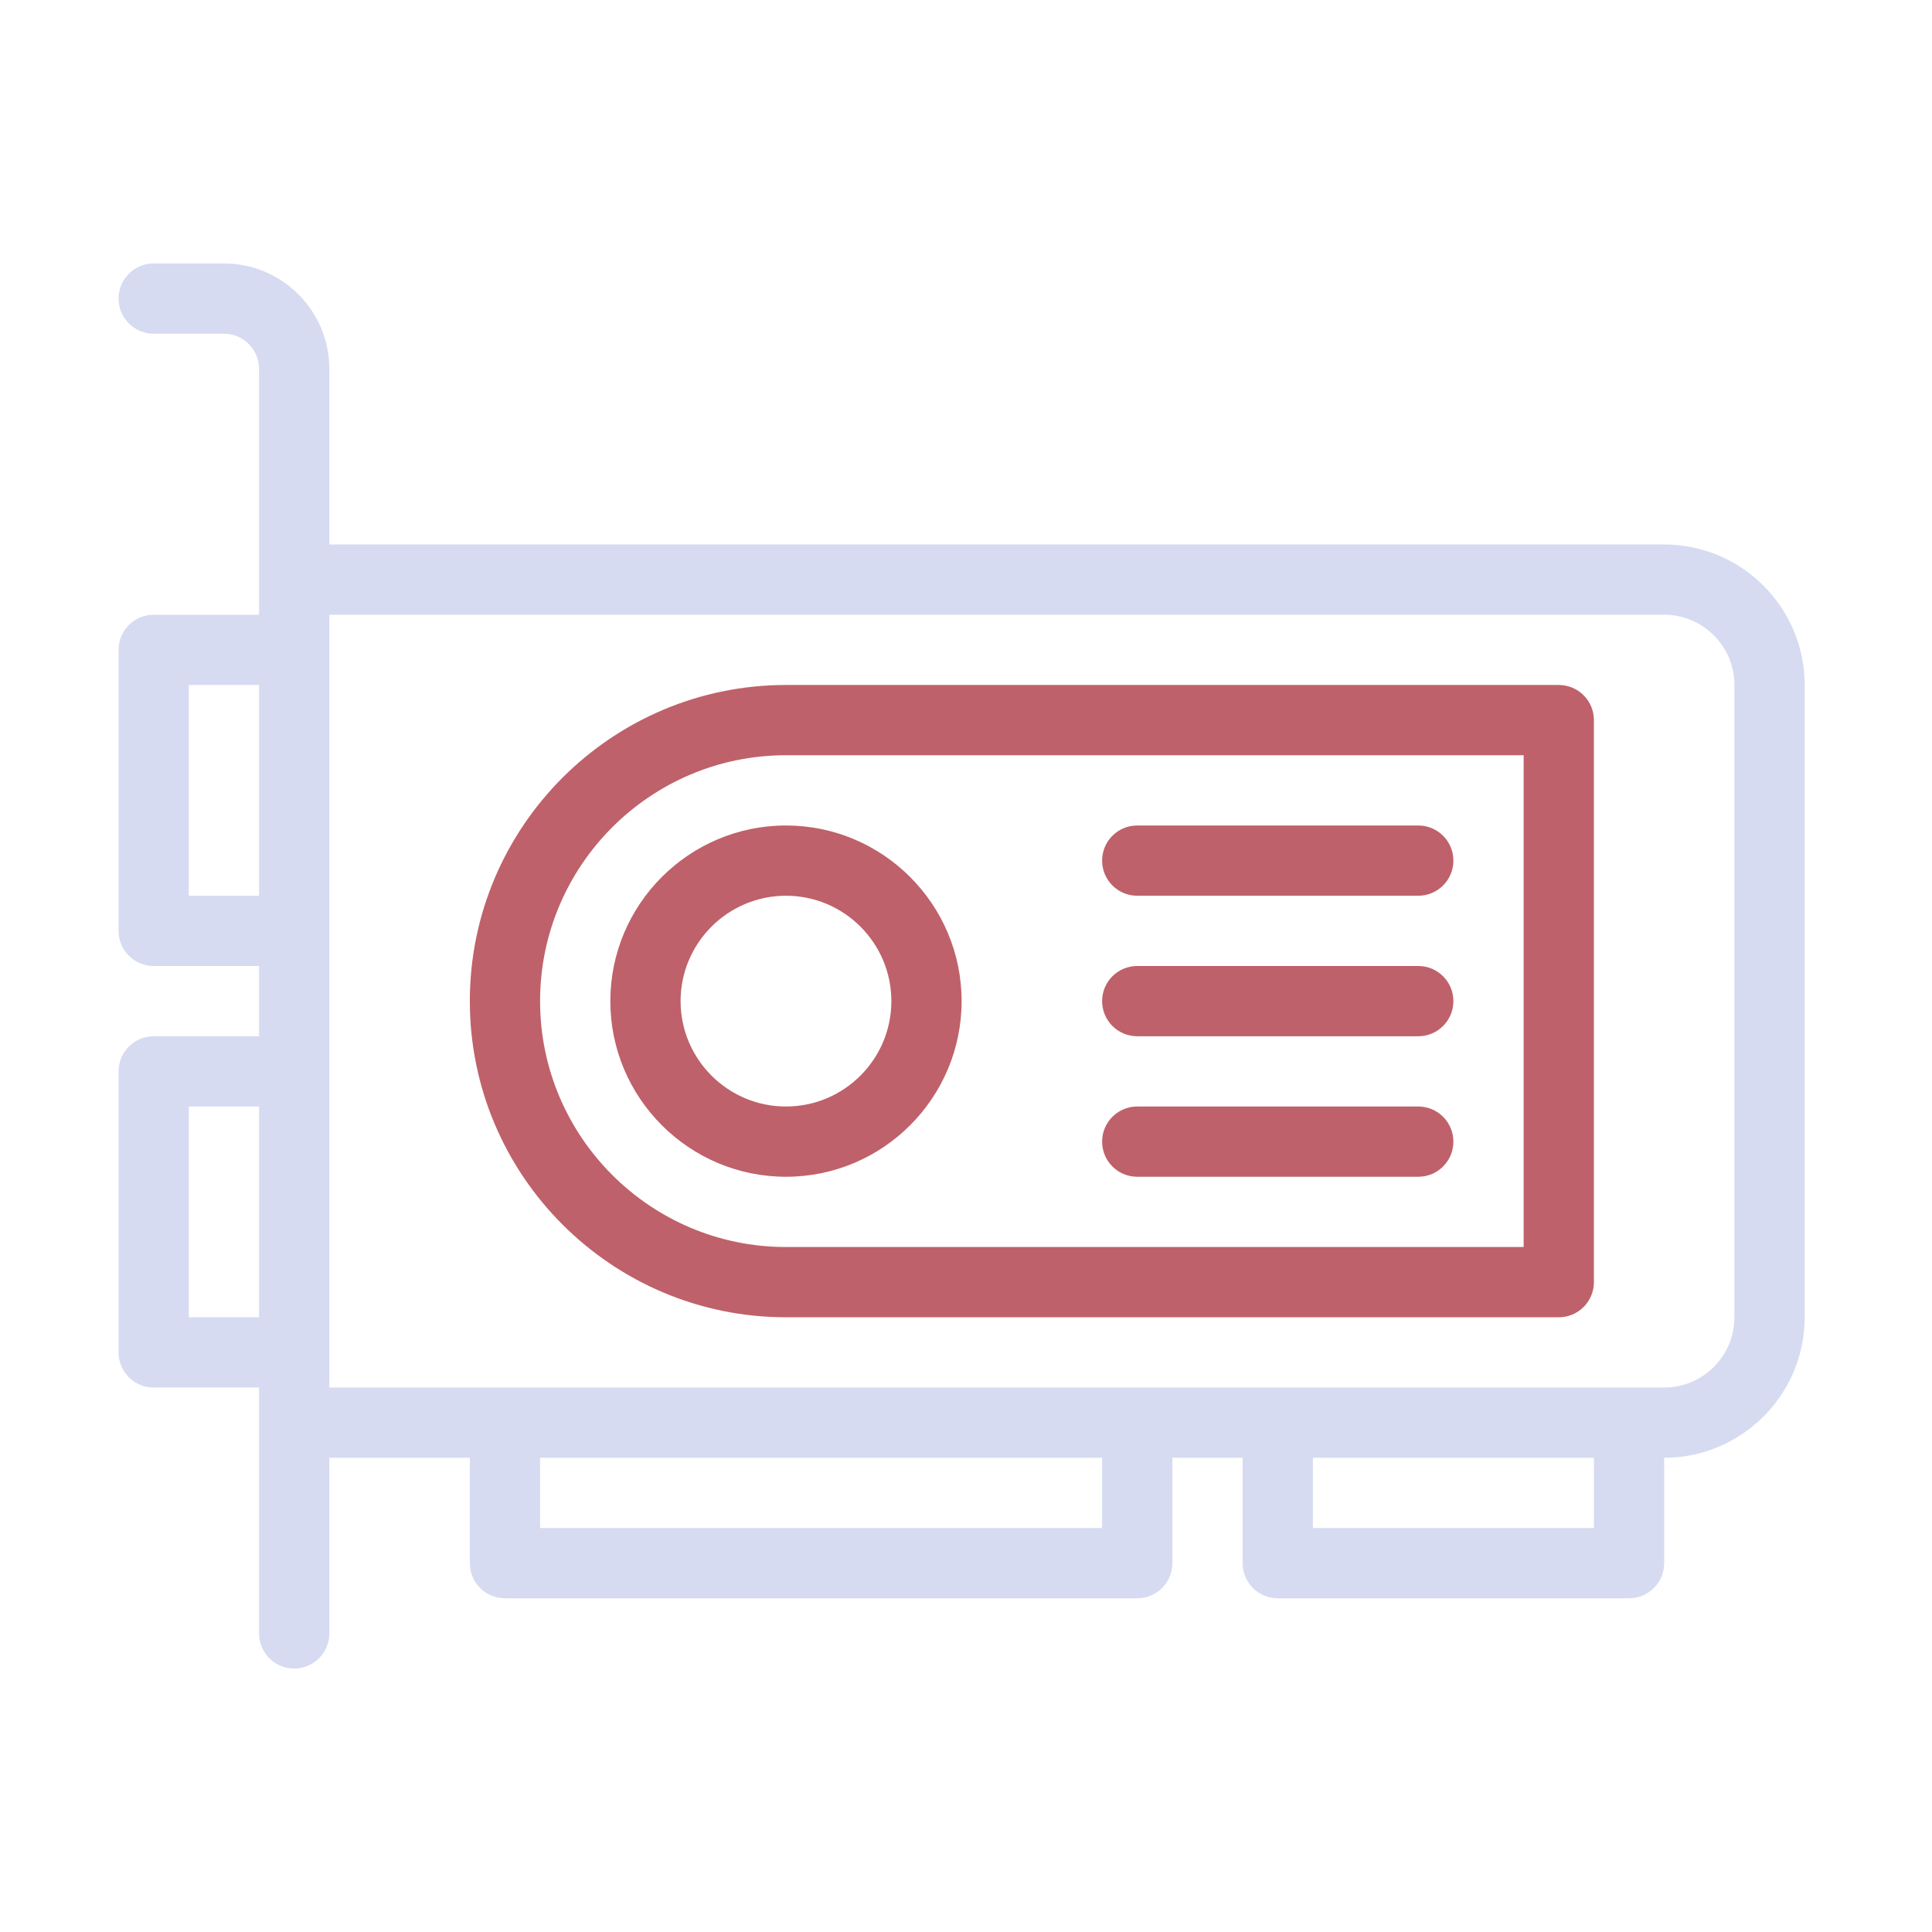
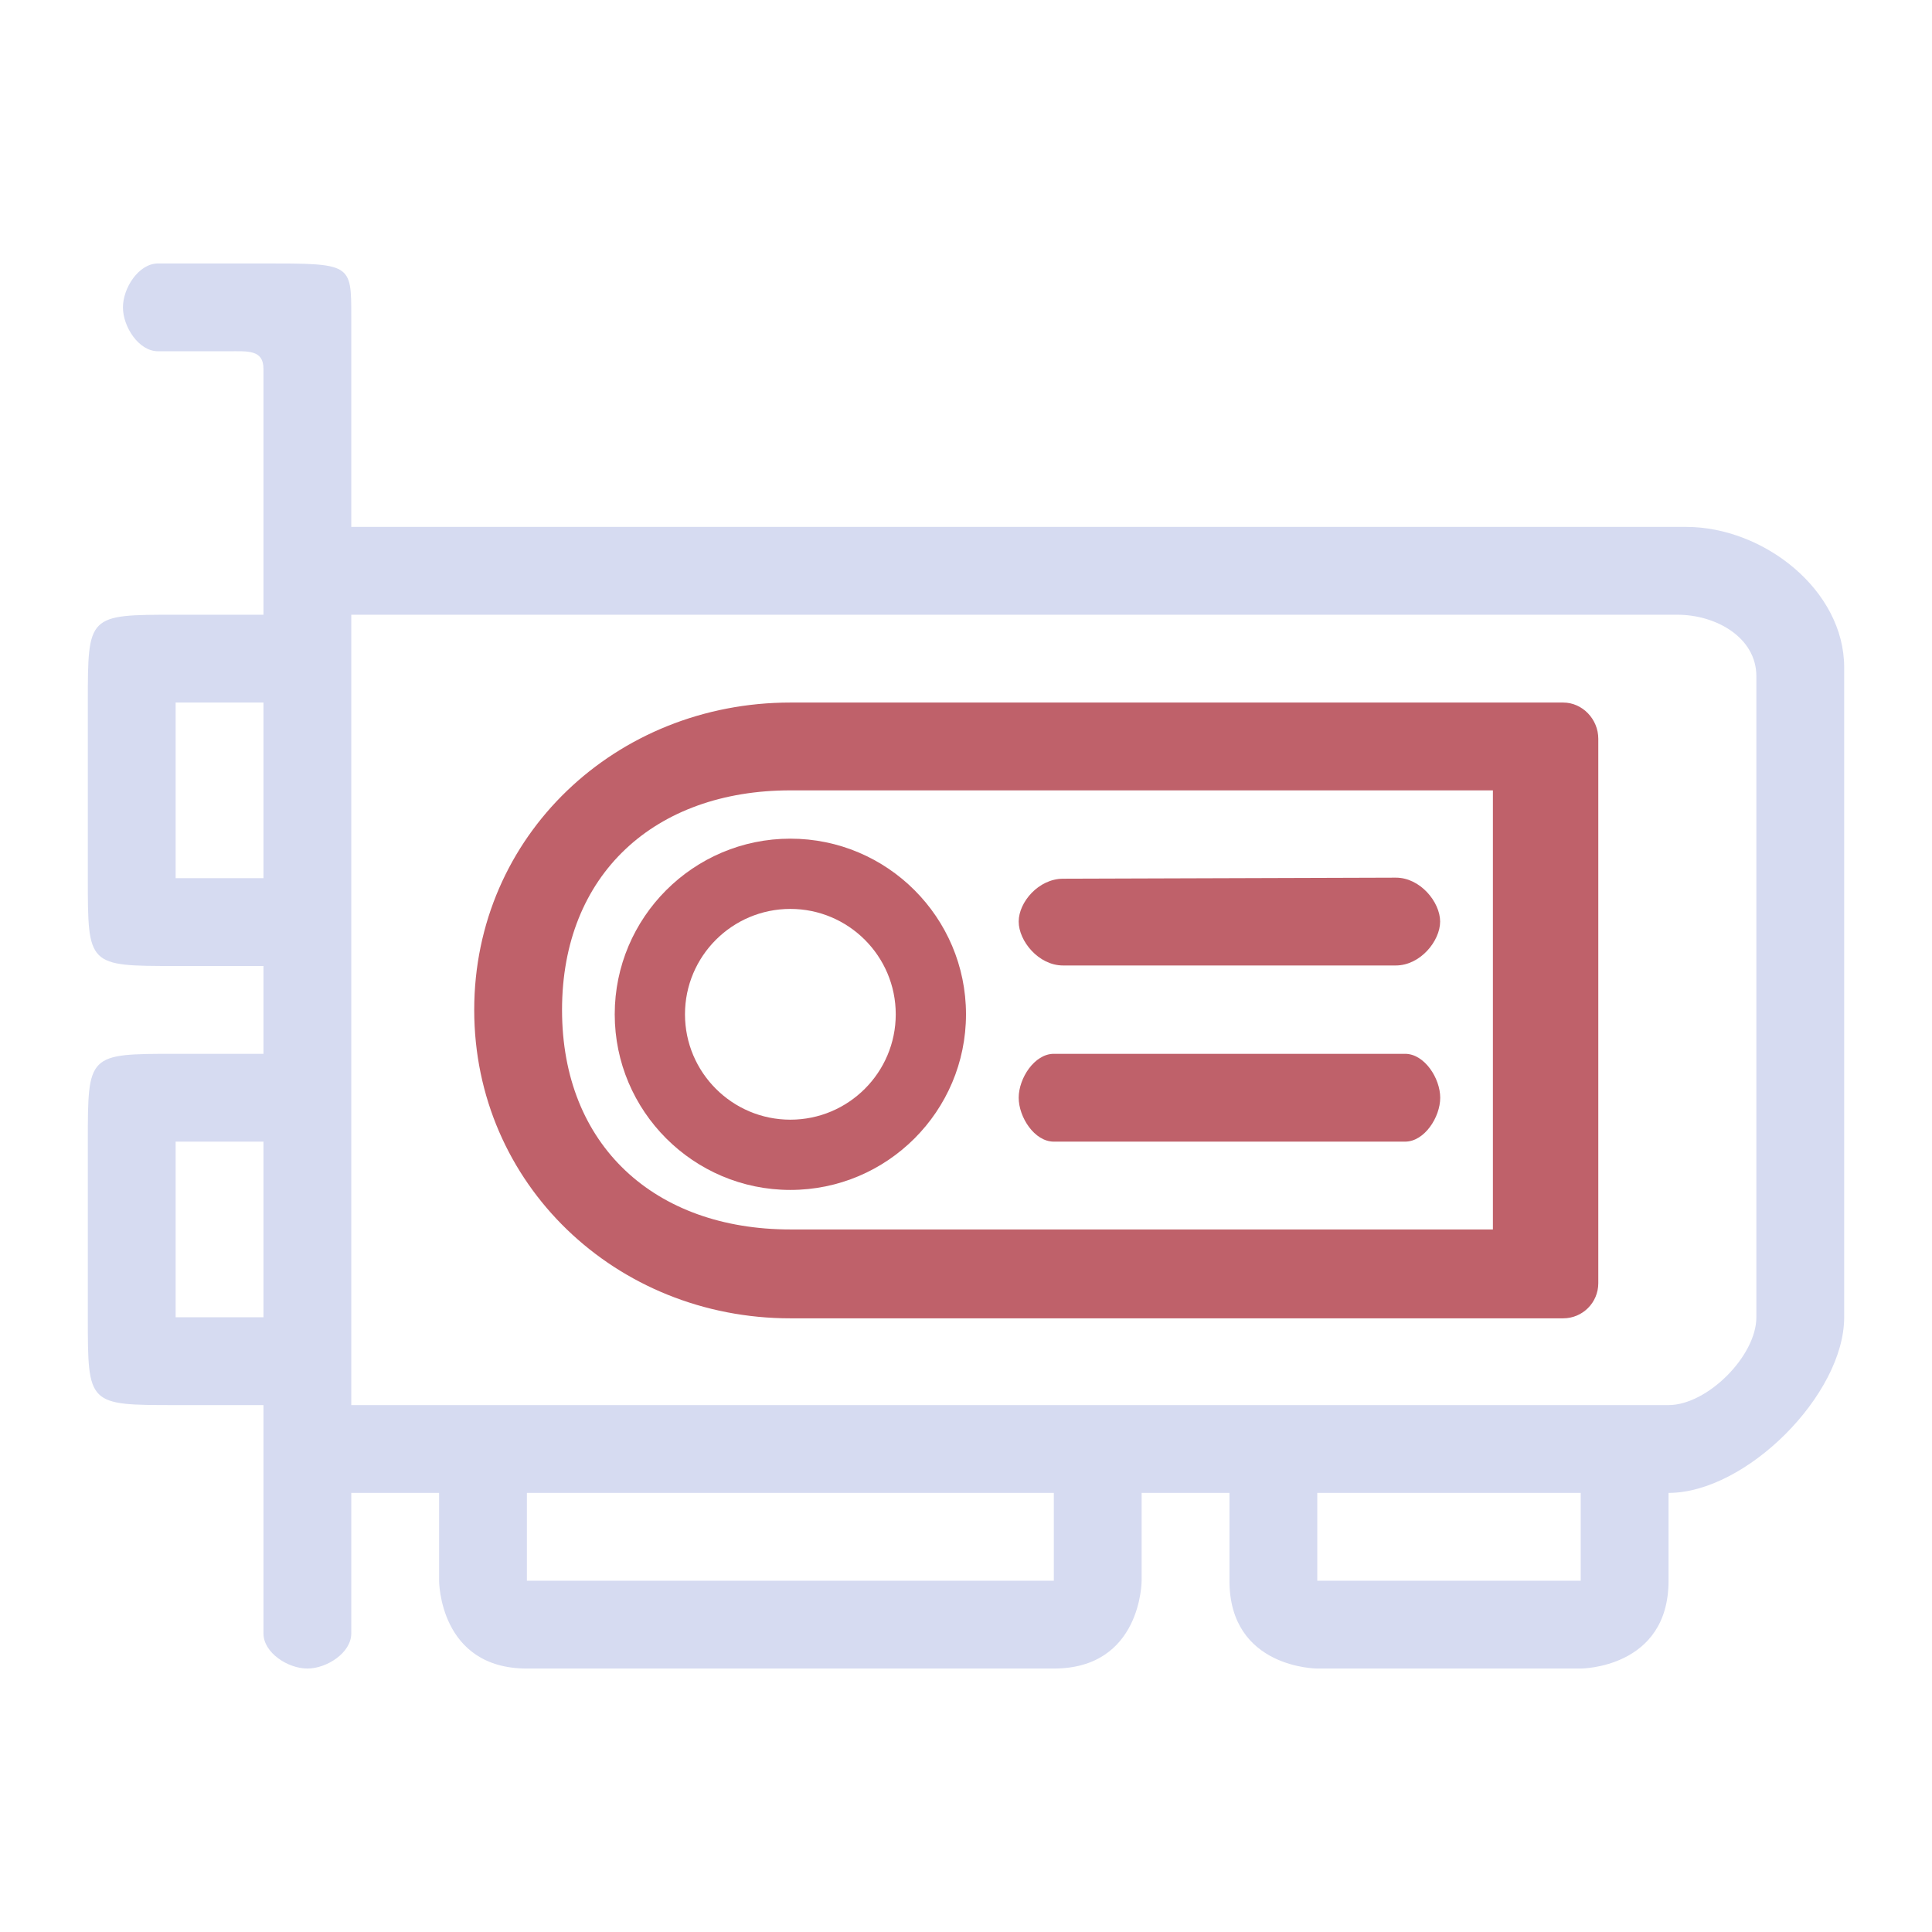
<svg xmlns="http://www.w3.org/2000/svg" version="1.1" id="svg2" viewBox="0 0 22 22">
  <defs id="defs3051">
    <style type="text/css" id="current-color-scheme" />
  </defs>
  <g id="22-22-video-card-inactive">
-     <path id="path7" style="fill:none" d="M 0,0 V 22 H 22 V 0 Z" />
-     <g id="g14" transform="matrix(0.03749997,0,0,0.03749997,1.35,1.399989)">
-       <path d="M 469.333,128 H 64 V 74.667 c 0,-17.646 -14.354,-32 -32,-32 H 10.667 C 4.771,42.667 0,47.438 0,53.333 0,59.229 4.771,64 10.667,64 H 32 c 5.875,0 10.667,4.781 10.667,10.667 v 64 10.667 h -32 C 4.771,149.333 0,154.104 0,160 v 85.333 C 0,251.229 4.771,256 10.667,256 h 32 v 21.333 h -32 C 4.771,277.333 0,282.104 0,288 v 85.333 C 0,379.229 4.771,384 10.667,384 h 32 v 10.667 64 c 0,5.896 4.771,10.667 10.667,10.667 5.896,0 10.667,-4.771 10.667,-10.667 v -53.333 h 42.667 v 32 c 0,5.896 4.771,10.667 10.667,10.667 h 192 c 5.896,0 10.667,-4.771 10.667,-10.667 v -32 h 21.333 v 32 c 0,5.896 4.771,10.667 10.667,10.667 h 106.667 c 5.896,0 10.667,-4.771 10.667,-10.667 v -32 c 23.521,0 42.667,-19.135 42.667,-42.667 v -192 C 512,147.135 492.854,128 469.333,128 Z M 42.667,362.667 H 21.333 v -64 h 21.333 v 64 z m 0,-128 H 21.333 v -64 h 21.333 v 64 z m 256,192 H 128 v -21.333 h 170.667 z m 149.333,0 H 362.667 V 405.334 H 448 Z m 42.667,-64 c 0,11.76 -9.563,21.333 -21.333,21.333 H 64 V 149.333 h 405.333 c 11.771,0 21.333,9.573 21.333,21.333 v 192.001 z" id="path2" style="fill:#d6dbf1;fill-opacity:1" />
-       <path d="M 437.333,170.667 H 202.667 c -52.938,0 -96,43.063 -96,96 0,52.937 43.063,96 96,96 h 234.667 c 5.896,0 10.667,-4.771 10.667,-10.667 V 181.333 C 448,175.438 443.229,170.667 437.333,170.667 Z m -10.666,170.666 h -224 C 161.5,341.333 128,307.833 128,266.666 128,225.5 161.5,192 202.667,192 h 224 z" id="path4" style="fill:#bf616a;fill-opacity:1" />
-       <path d="m 149.333,266.667 c 0,29.406 23.917,53.333 53.333,53.333 29.417,0 53.334,-23.927 53.334,-53.333 0,-29.406 -23.917,-53.333 -53.333,-53.333 -29.417,-0.001 -53.334,23.926 -53.334,53.333 z m 85.334,0 c 0,17.646 -14.354,32 -32,32 -17.646,0 -32,-14.354 -32,-32 0,-17.646 14.354,-32 32,-32 17.646,0 32,14.354 32,32 z" id="path6" style="fill:#bf616a;fill-opacity:1" />
-       <path d="m 309.333,234.667 h 85.333 c 5.896,0 10.667,-4.771 10.667,-10.667 0,-5.896 -4.771,-10.667 -10.667,-10.667 h -85.333 c -5.896,0 -10.667,4.771 -10.667,10.667 0,5.896 4.772,10.667 10.667,10.667 z" id="path8" style="fill:#bf616a;fill-opacity:1" />
-       <path d="m 309.333,277.333 h 85.333 c 5.896,0 10.667,-4.771 10.667,-10.667 0,-5.896 -4.771,-10.667 -10.667,-10.667 h -85.333 c -5.896,0 -10.667,4.771 -10.667,10.667 10e-4,5.897 4.772,10.667 10.667,10.667 z" id="path10-3" style="fill:#bf616a;fill-opacity:1" />
-       <path d="m 309.333,320 h 85.333 c 5.896,0 10.667,-4.771 10.667,-10.667 0,-5.896 -4.771,-10.667 -10.667,-10.667 h -85.333 c -5.896,0 -10.667,4.771 -10.667,10.667 10e-4,5.896 4.772,10.667 10.667,10.667 z" id="path12" style="fill:#bf616a;fill-opacity:1" />
+     <g id="g1821">
+       <path id="path7" style="fill:none" d="M 0,0 V 22 H 22 V 0 Z" />
+       <path d="M 19.2,6 H 4 V 3.6 C 4,3 4,3 3,3 H 1.8 C 1.579,3 1.4,3.279 1.4,3.5 1.4,3.721 1.579,4 1.8,4 H 2.6 C 2.82,4 3,3.979 3,4.2 V 6.6 7 L 2,7 C 1,7 1,7 1,8 v 2 c 0,1 0,1 1,1 L 3,11 3,12 H 2 c -1,0 -1,0 -1,1 v 2 c 0,1 0,1 1,1 h 1 v 0 l 1.12e-5,2.6 C 3,18.821 3.279,19 3.5,19 3.721,19 4,18.821 4,18.6 V 17 h 1 v 1 c 0,0 0,1 1,1 h 6 c 1,0 1,-1 1,-1 v -1 h 1 v 1 c 0,1 1,1 1,1 h 1 2 c 0,0 1,0 1,-1 v -1 c 0.882,0 2,-1.118 2,-2 V 7.6 C 21,6.718 20.082,6 19.2,6 Z M 3,15 2,15 v -2 h 1 l -2.63e-5,2 z M 3,10 H 2 V 8 h 1 z m 9,8 H 6 v -1 h 6 z m 5,0 h -2 v -1 h 3 v 1 z m 3,-3 C 20,15.441 19.441,16 19,16 H 4 V 7 l 15.1,-2.83e-5 C 19.541,7 20,7.259 20,7.7 Z" id="path2" style="fill:#d6dbf1;fill-opacity:1;stroke-width:0.037" />
+       <path d="M 17.8,8 H 9 c -1.985,0 -3.6,1.515 -3.6,3.5 0,1.985 1.615,3.512 3.6,3.512 h 8.8 c 0.221,0 0.4,-0.179 0.4,-0.4 V 8.412 C 18.2,8.191 18.021,8 17.8,8 Z M 17,14 H 9 C 7.456,14 6.4,13.044 6.4,11.5 6.4,9.956 7.456,9 9,9 h 8 z" id="path4" style="fill:#bf616a;fill-opacity:1;stroke-width:0.037" />
+       <path d="m 7,11.55 c 0,1.103 0.897,2 2,2 1.103,0 2,-0.897 2,-2 C 11,10.447 10.103,9.55 9,9.55 7.897,9.55 7,10.447 7,11.55 Z m 3.2,0 c 0,0.662 -0.538,1.2 -1.2,1.2 -0.662,0 -1.2,-0.538 -1.2,-1.2 0,-0.662 0.538,-1.2 1.2,-1.2 0.662,0 1.2,0.538 1.2,1.2 z" id="path6" style="fill:#bf616a;fill-opacity:1;stroke-width:0.037" />
+       <path d="m 12.105,10.994 h 3.789 c 0.279,0 0.505,-0.279 0.505,-0.5 0,-0.221 -0.226,-0.501 -0.505,-0.5 l -3.789,0.012 C 11.826,10.007 11.6,10.273 11.6,10.494 c 4.8e-5,0.221 0.226,0.5 0.505,0.5 z" id="path10-3" style="fill:#bf616a;fill-opacity:1;stroke-width:0.042" />
+       <path d="m 12,13 h 4 c 0.221,0 0.4,-0.279 0.4,-0.5 C 16.4,12.279 16.221,12 16,12 h -4 c -0.221,0 -0.4,0.279 -0.4,0.5 3.8e-5,0.221 0.179,0.5 0.4,0.5 z" id="path12" style="fill:#bf616a;fill-opacity:1;stroke-width:0.037" />
    </g>
  </g>
</svg>
